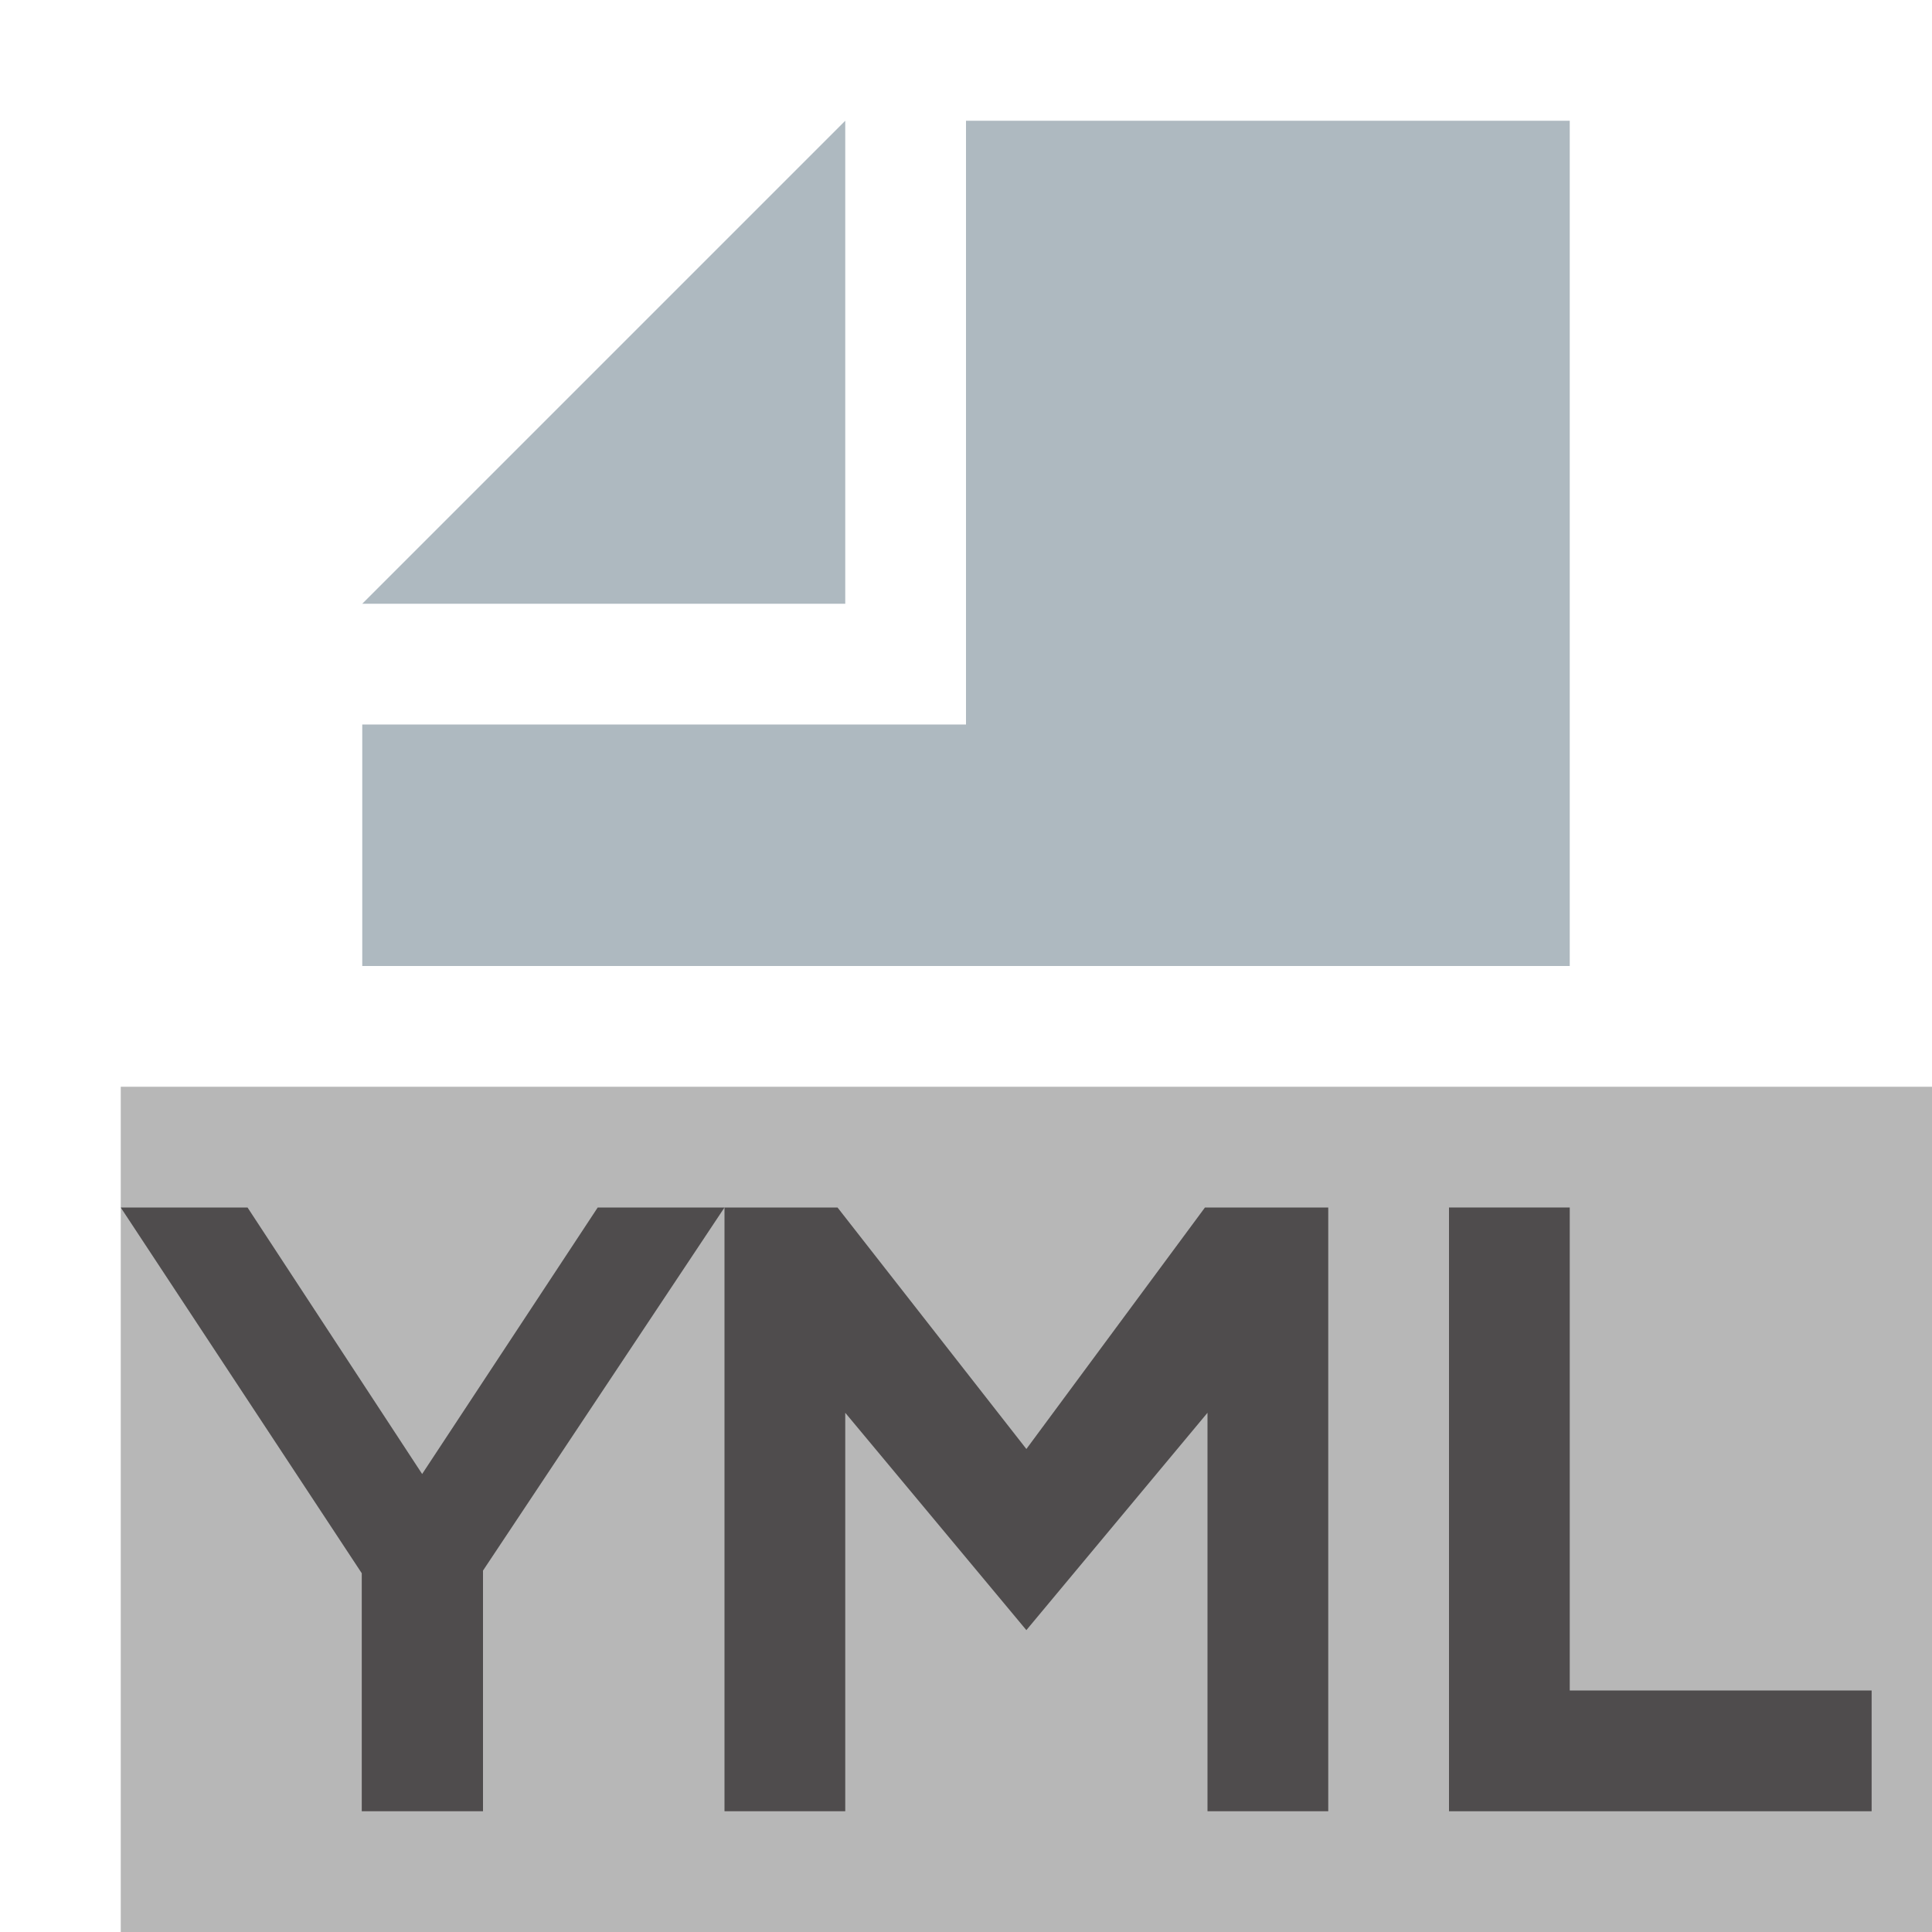
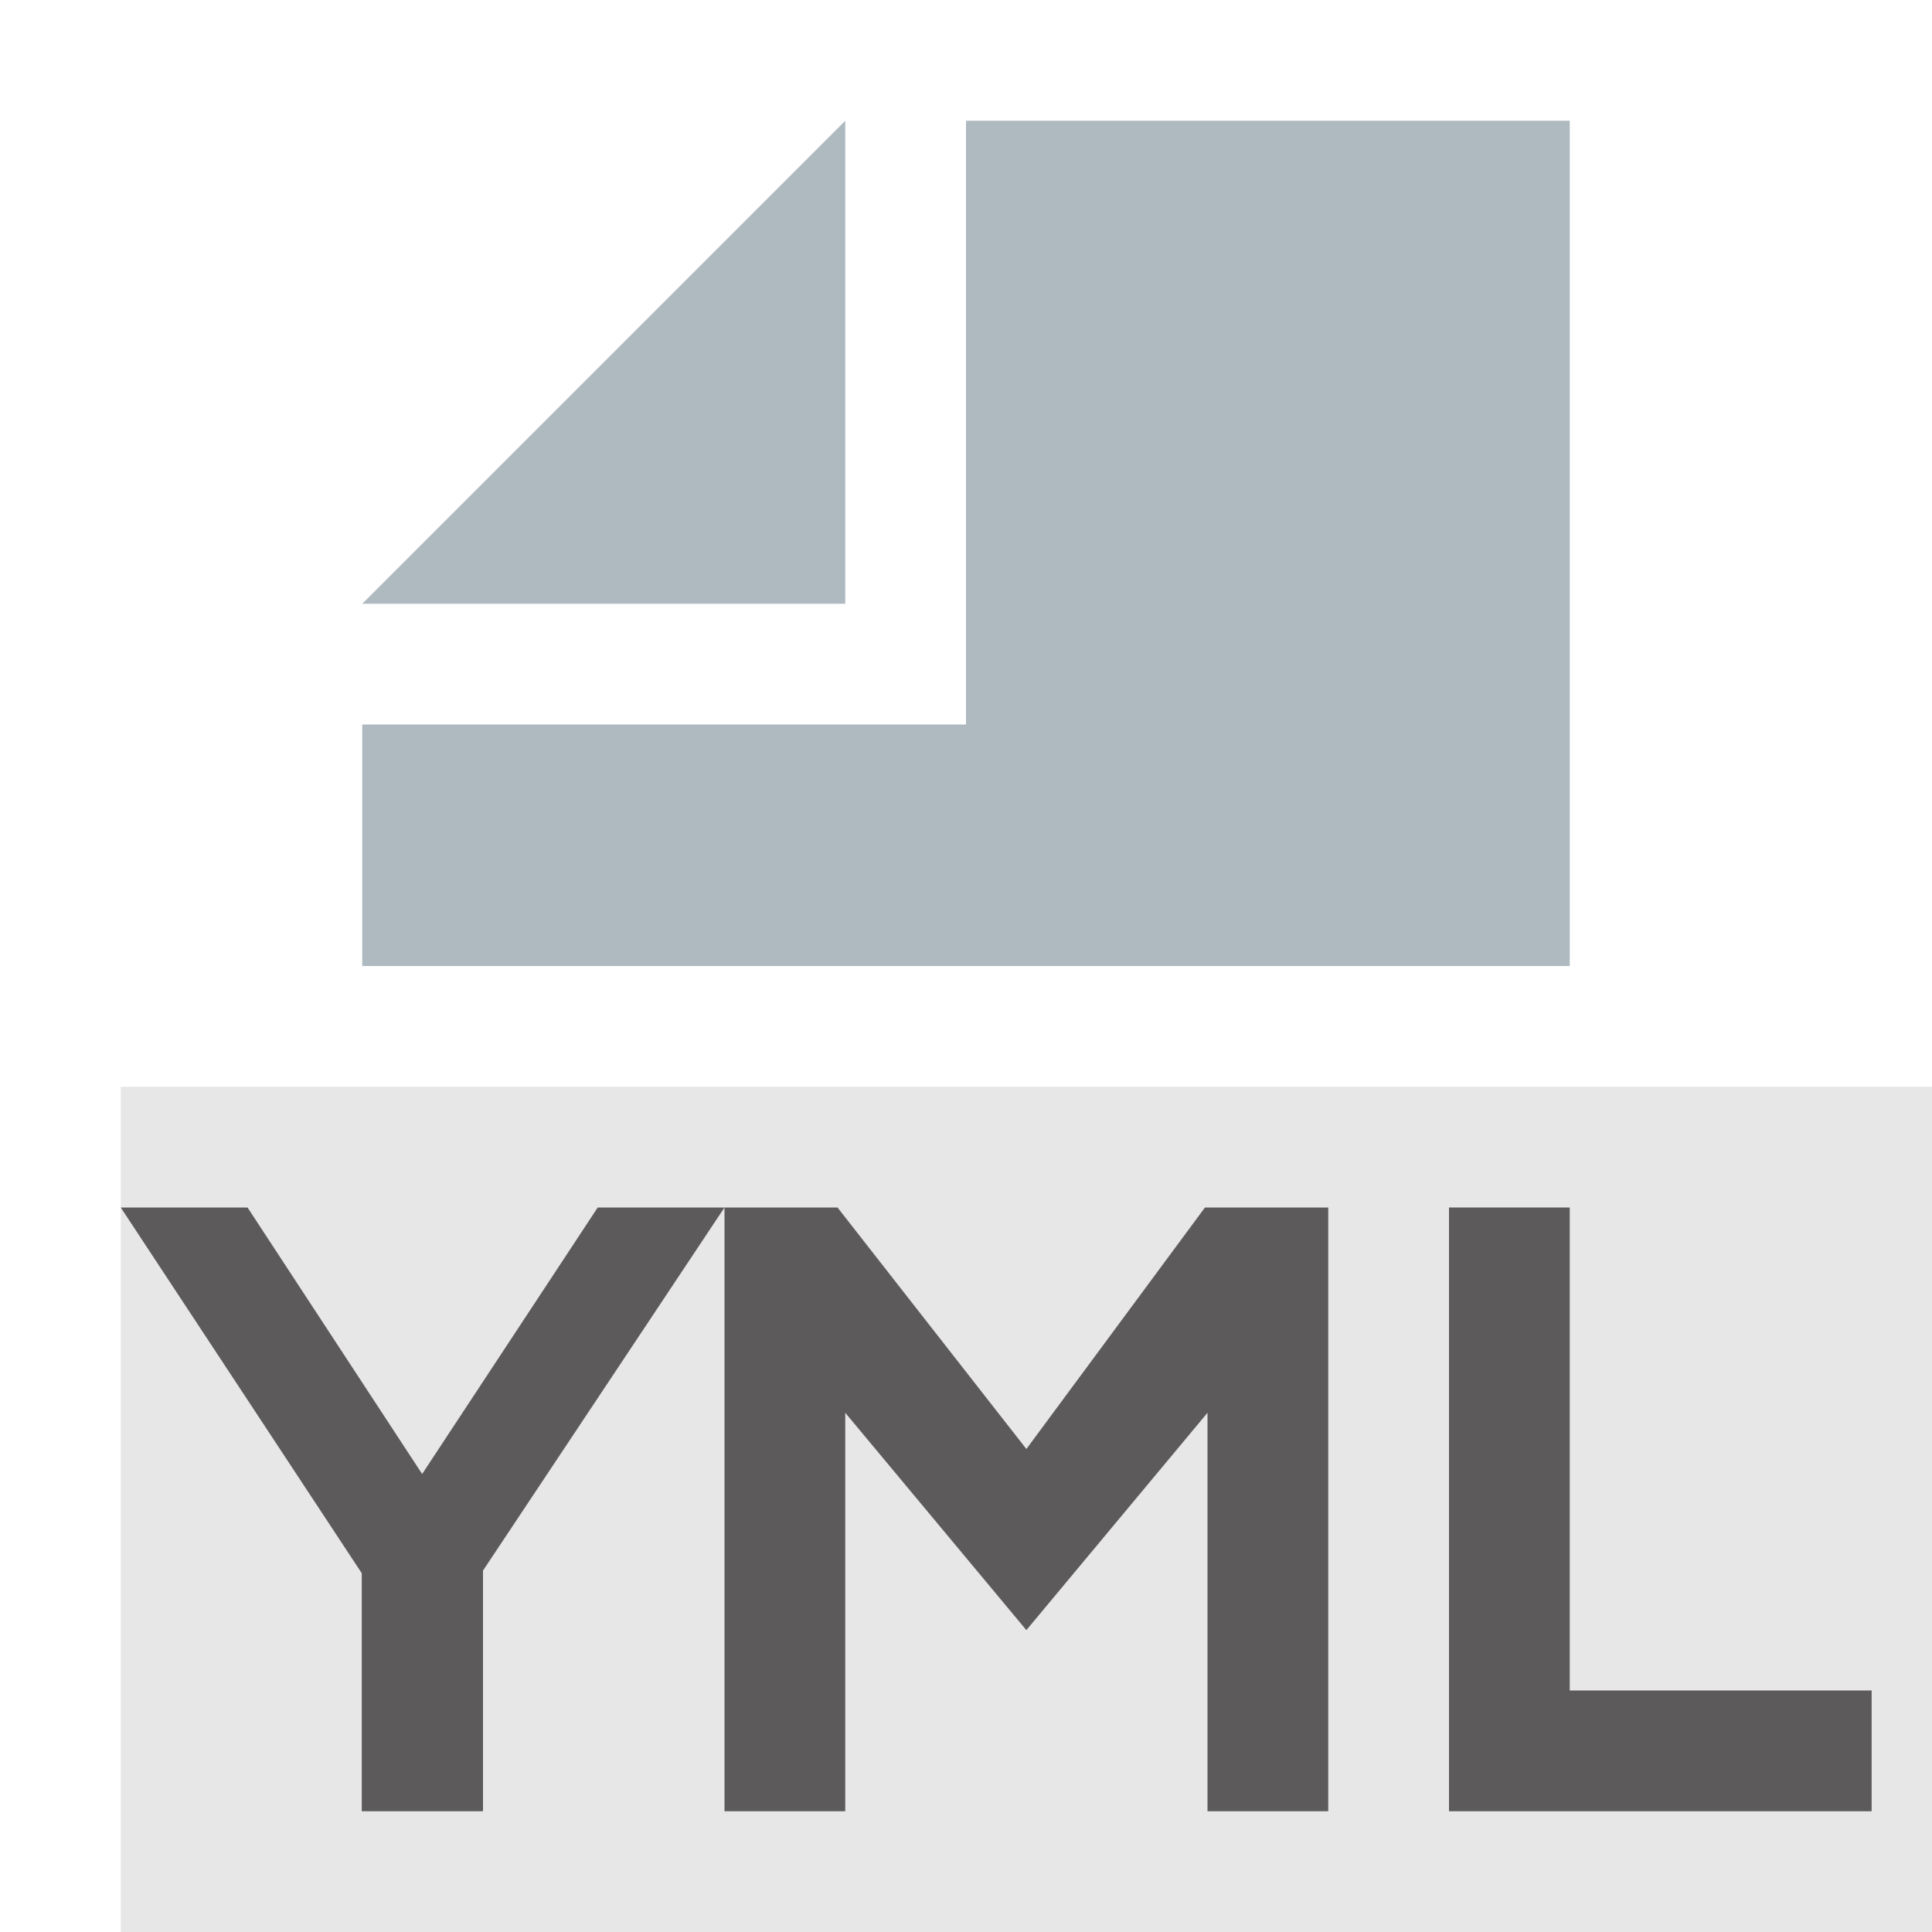
<svg xmlns="http://www.w3.org/2000/svg" width="16" height="16" viewBox="0 0 16 16">
  <g fill="none" fill-rule="evenodd">
-     <polygon fill="#999" fill-opacity=".7" points="1 16 16 16 16 9 1 9" />
+     <polygon fill="#ddd" fill-opacity=".7" points="1 16 16 16 16 9 1 9" />
    <polygon fill="#9AA7B0" fill-opacity=".8" points="7 1 3 5 7 5" />
    <polygon fill="#9AA7B0" fill-opacity=".8" points="8 1 8 6 3 6 3 8 13 8 13 1" />
    <polygon fill="#231F20" fill-opacity=".7" points="1.996 5 1.996 3.029 0 0 1.05 0 2.496 2.207 3.95 0 5 0 3 3.007 3 5" transform="translate(1 10)" />
    <polygon fill="#231F20" fill-opacity=".7" points="0 0 .936 0 2.5 2 3.979 0 5 0 5 5 4 5 4 1.7 2.5 3.5 1 1.7 1 5 0 5" transform="translate(6 10)" />
    <polygon fill="#231F20" fill-opacity=".7" points="0 0 1 0 1 4 3.5 4 3.5 5 0 5" transform="translate(12 10)" />
  </g>
</svg>
